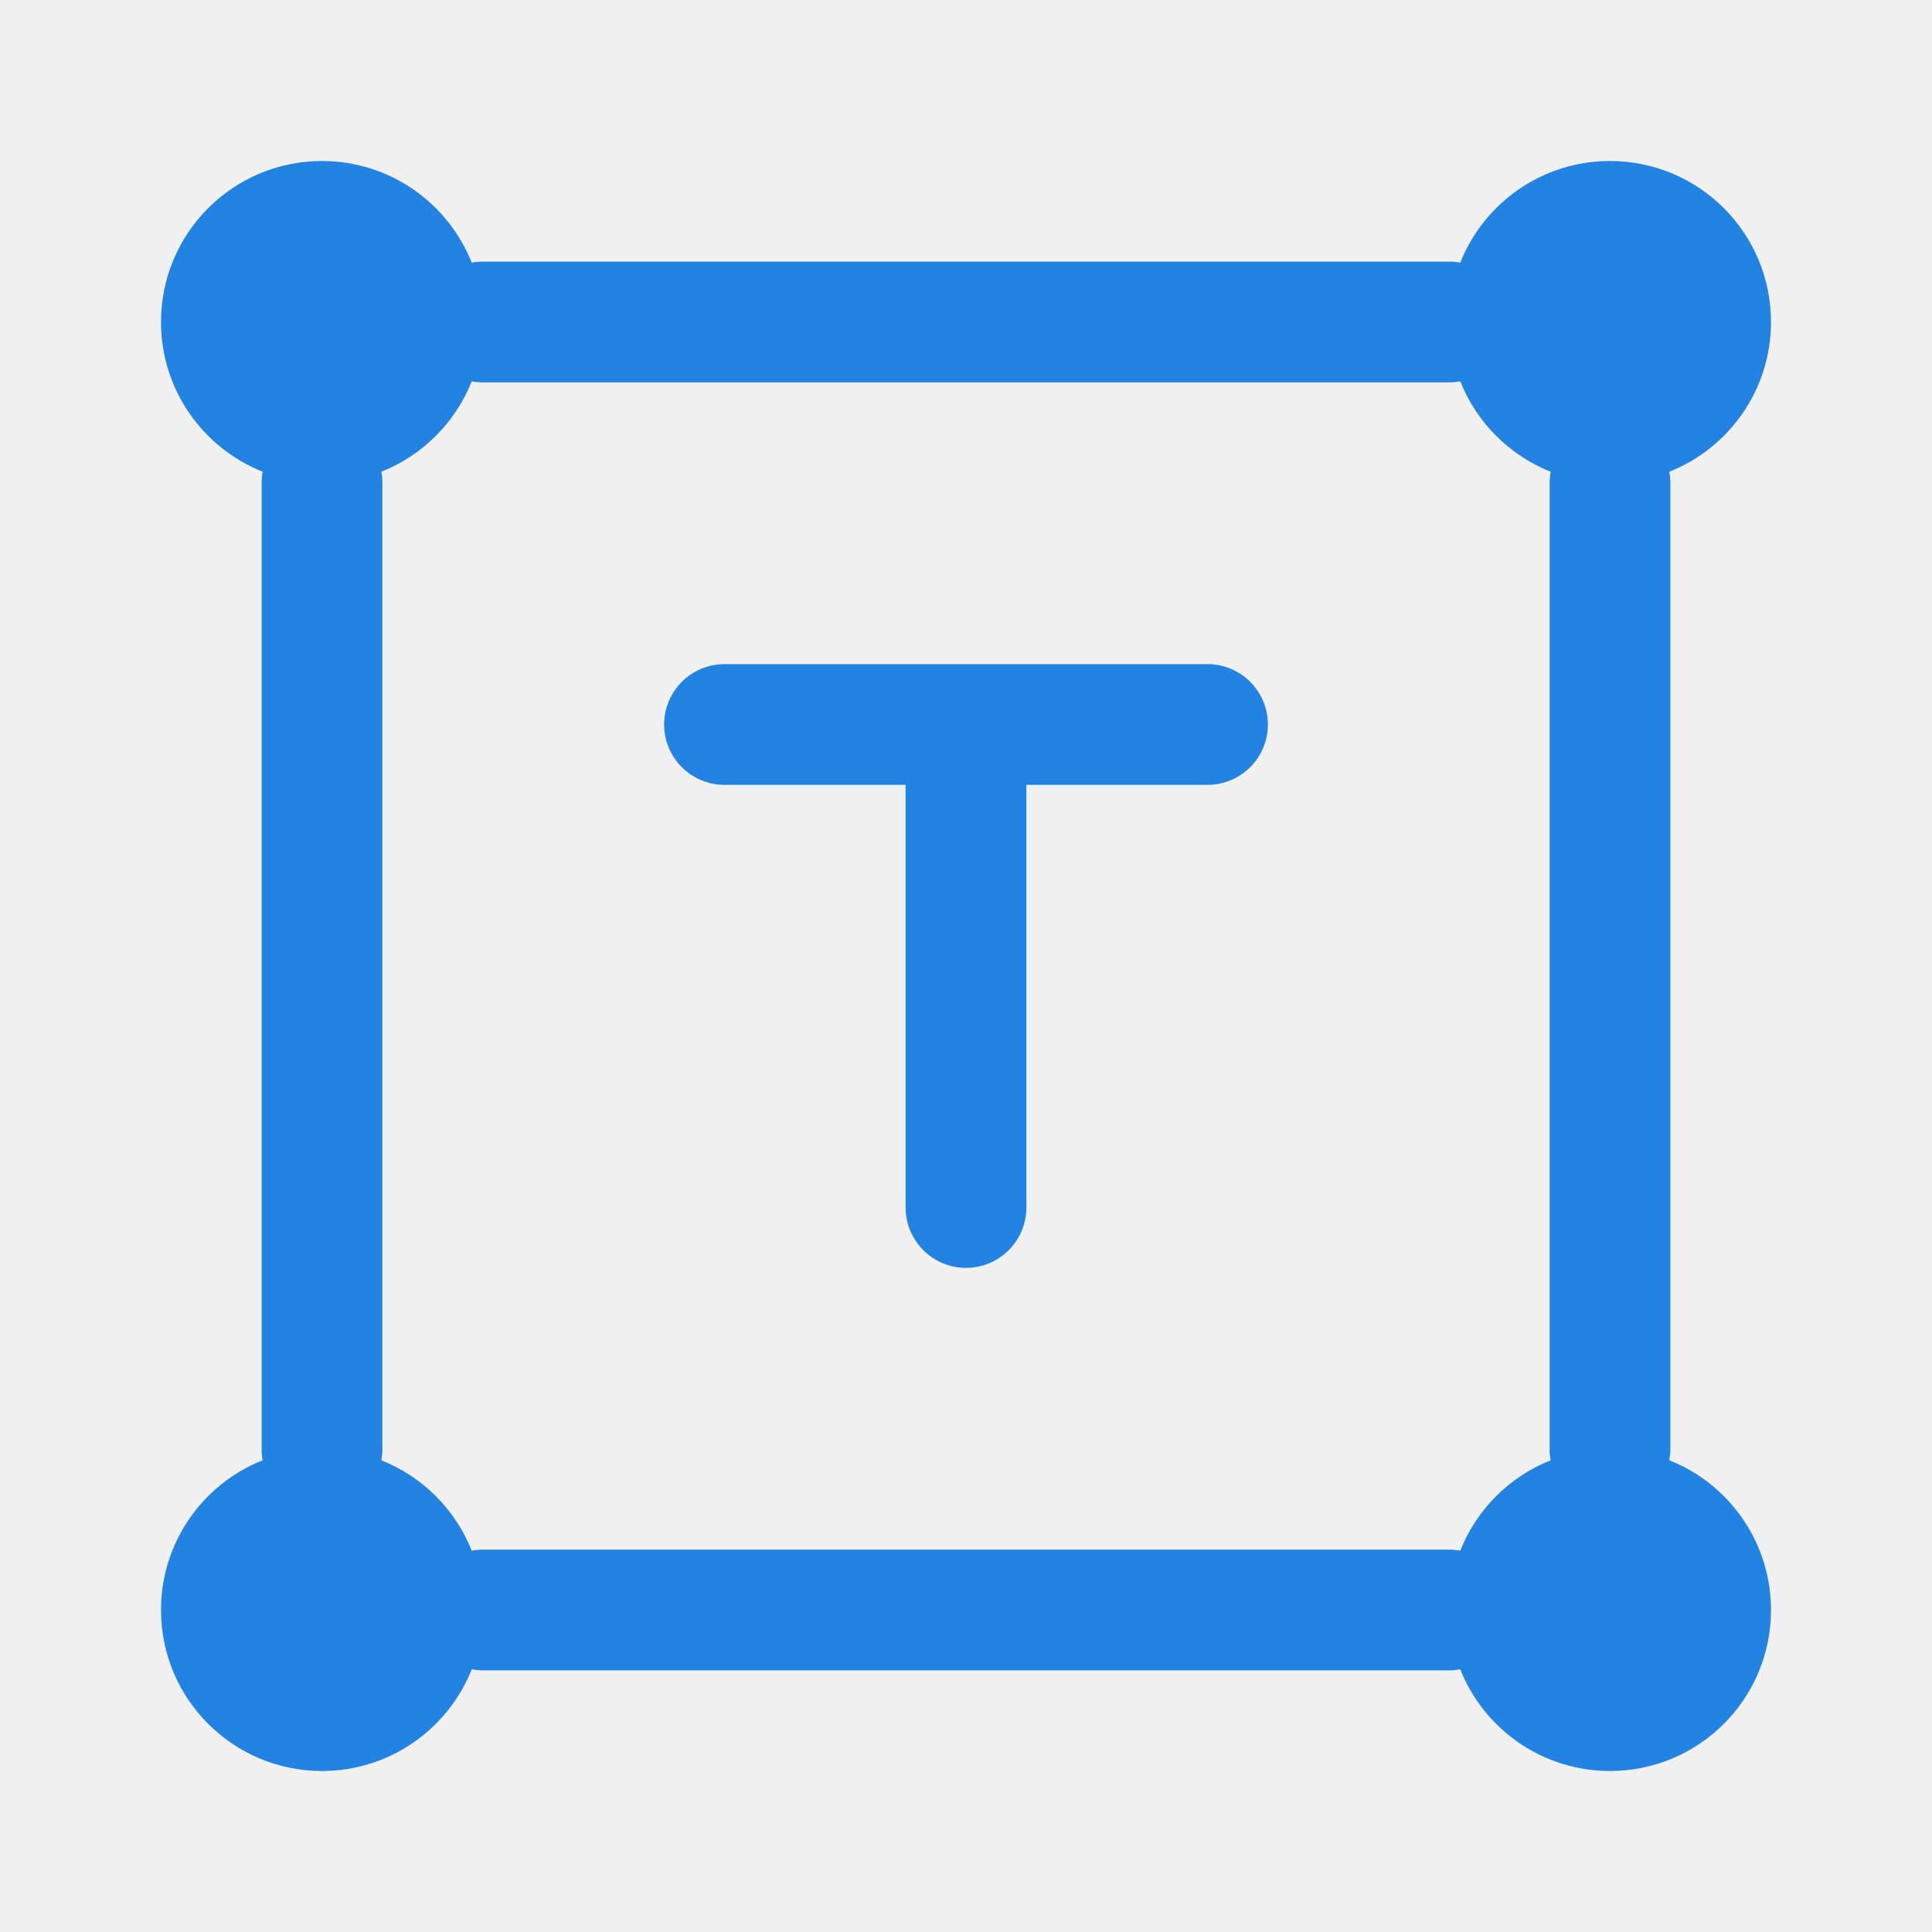
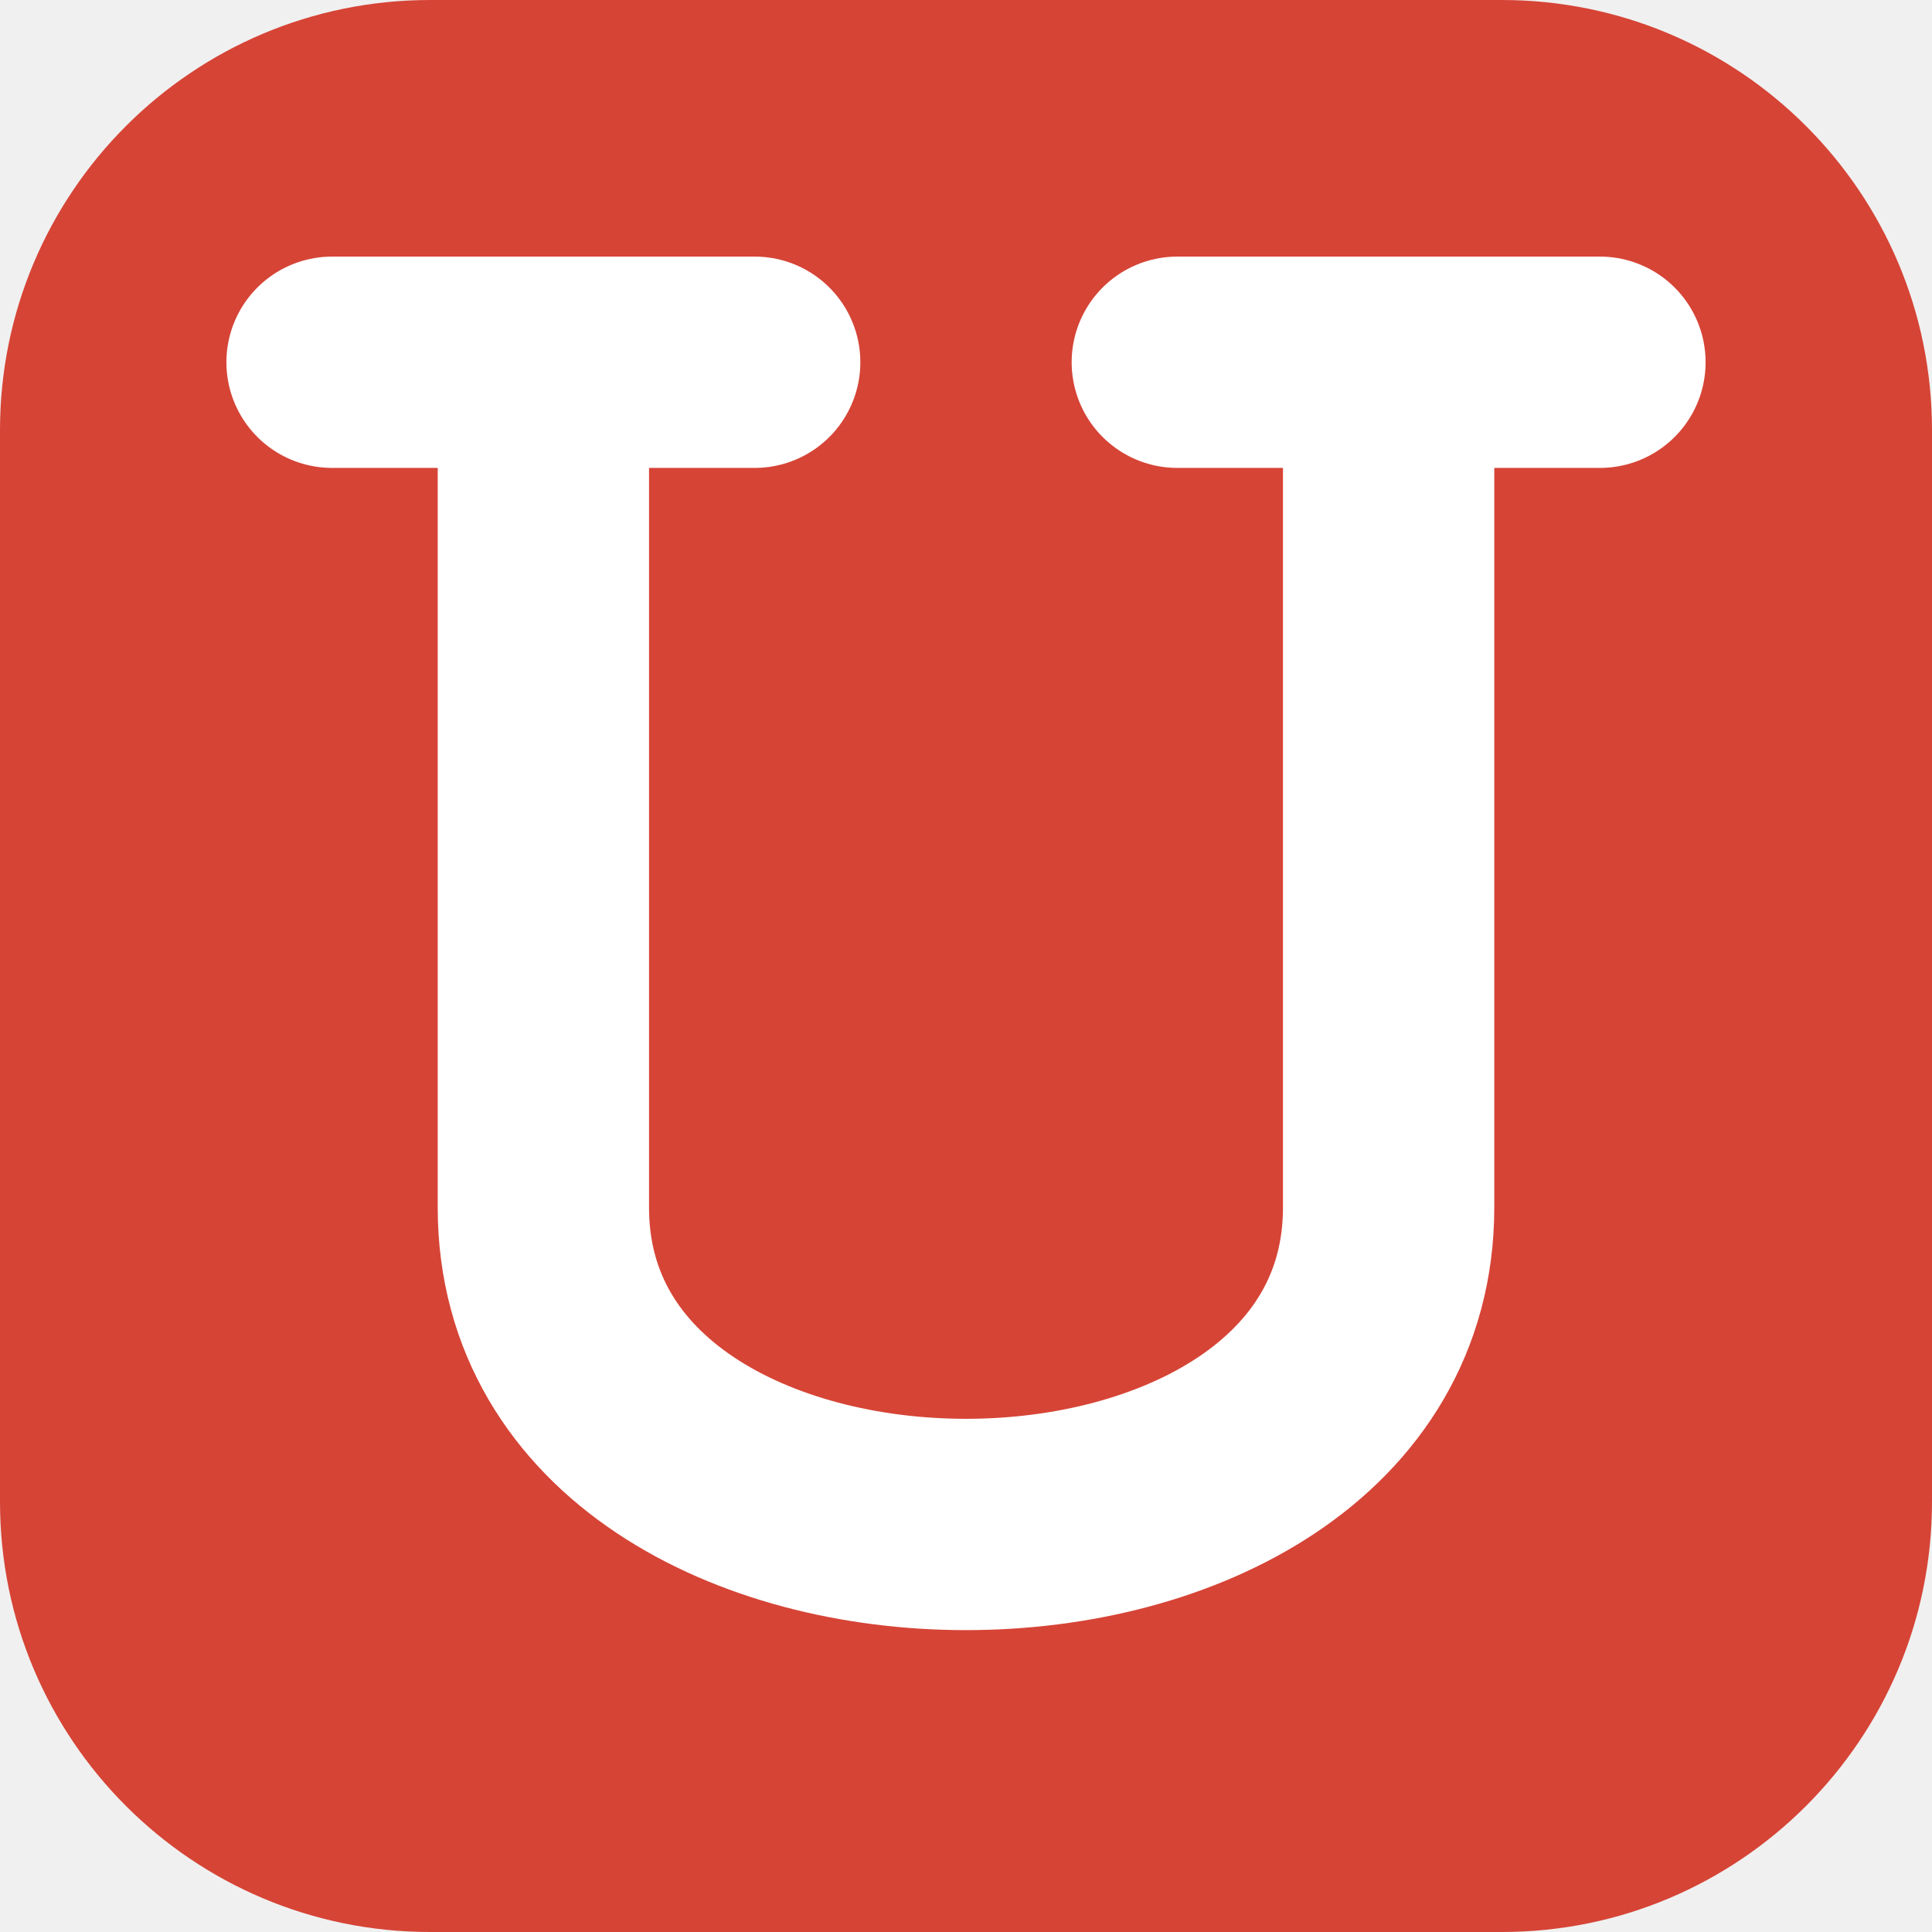
- <svg xmlns="http://www.w3.org/2000/svg" viewBox="0 0 24 24" fill="none">
-   <path fill-rule="evenodd" clip-rule="evenodd" d="M8.25 9C8.25 8.586 8.586 8.25 9 8.25H15C15.414 8.25 15.75 8.586 15.75 9C15.75 9.414 15.414 9.75 15 9.75H12.75V15C12.75 15.414 12.414 15.75 12 15.75C11.586 15.75 11.25 15.414 11.25 15V9.75H9C8.586 9.75 8.25 9.414 8.25 9Z" fill="#2383e2" />
-   <path fill-rule="evenodd" clip-rule="evenodd" d="M5.86 3.263C5.566 2.523 4.844 2 4 2C2.895 2 2 2.895 2 4C2 4.844 2.523 5.566 3.263 5.86C3.254 5.905 3.25 5.952 3.25 6L3.25 18C3.25 18.048 3.254 18.095 3.263 18.14C2.523 18.433 2 19.156 2 20C2 21.105 2.895 22 4 22C4.844 22 5.566 21.477 5.86 20.737C5.905 20.745 5.952 20.75 6 20.75H18C18.048 20.75 18.095 20.745 18.14 20.737C18.433 21.477 19.156 22 20 22C21.105 22 22 21.105 22 20C22 19.156 21.477 18.433 20.737 18.14C20.745 18.095 20.75 18.048 20.75 18L20.75 6C20.75 5.952 20.745 5.905 20.737 5.86C21.477 5.566 22 4.844 22 4C22 2.895 21.105 2 20 2C19.156 2 18.433 2.523 18.14 3.263C18.095 3.254 18.048 3.25 18 3.25H6C5.952 3.25 5.905 3.254 5.86 3.263ZM4.737 5.86C4.746 5.905 4.75 5.952 4.75 6L4.75 18C4.75 18.048 4.746 18.095 4.737 18.14C5.249 18.343 5.657 18.751 5.86 19.263C5.905 19.255 5.952 19.25 6 19.25H18C18.048 19.25 18.095 19.255 18.14 19.263C18.343 18.751 18.751 18.343 19.263 18.14C19.255 18.095 19.25 18.048 19.25 18V6C19.25 5.952 19.255 5.905 19.263 5.86C18.751 5.657 18.343 5.249 18.14 4.737C18.095 4.746 18.048 4.75 18 4.75H6C5.952 4.75 5.905 4.746 5.86 4.737C5.657 5.249 5.249 5.657 4.737 5.86Z" fill="#2383e2" />
+ <svg xmlns="http://www.w3.org/2000/svg" width="512" height="512" viewBox="0 0 512 512" fill="none">
+   <rect width="512" height="512" rx="114" fill="#D64436" />
+   <path d="M144 96 L144 320 C144 432 368 432 368 320 L368 96" stroke="white" stroke-width="56" fill="none" stroke-linecap="butt" />
+   <line x1="88" y1="96" x2="200" y2="96" stroke="white" stroke-width="56" stroke-linecap="round" />
+   <line x1="312" y1="96" x2="424" y2="96" stroke="white" stroke-width="56" stroke-linecap="round" />
</svg>
